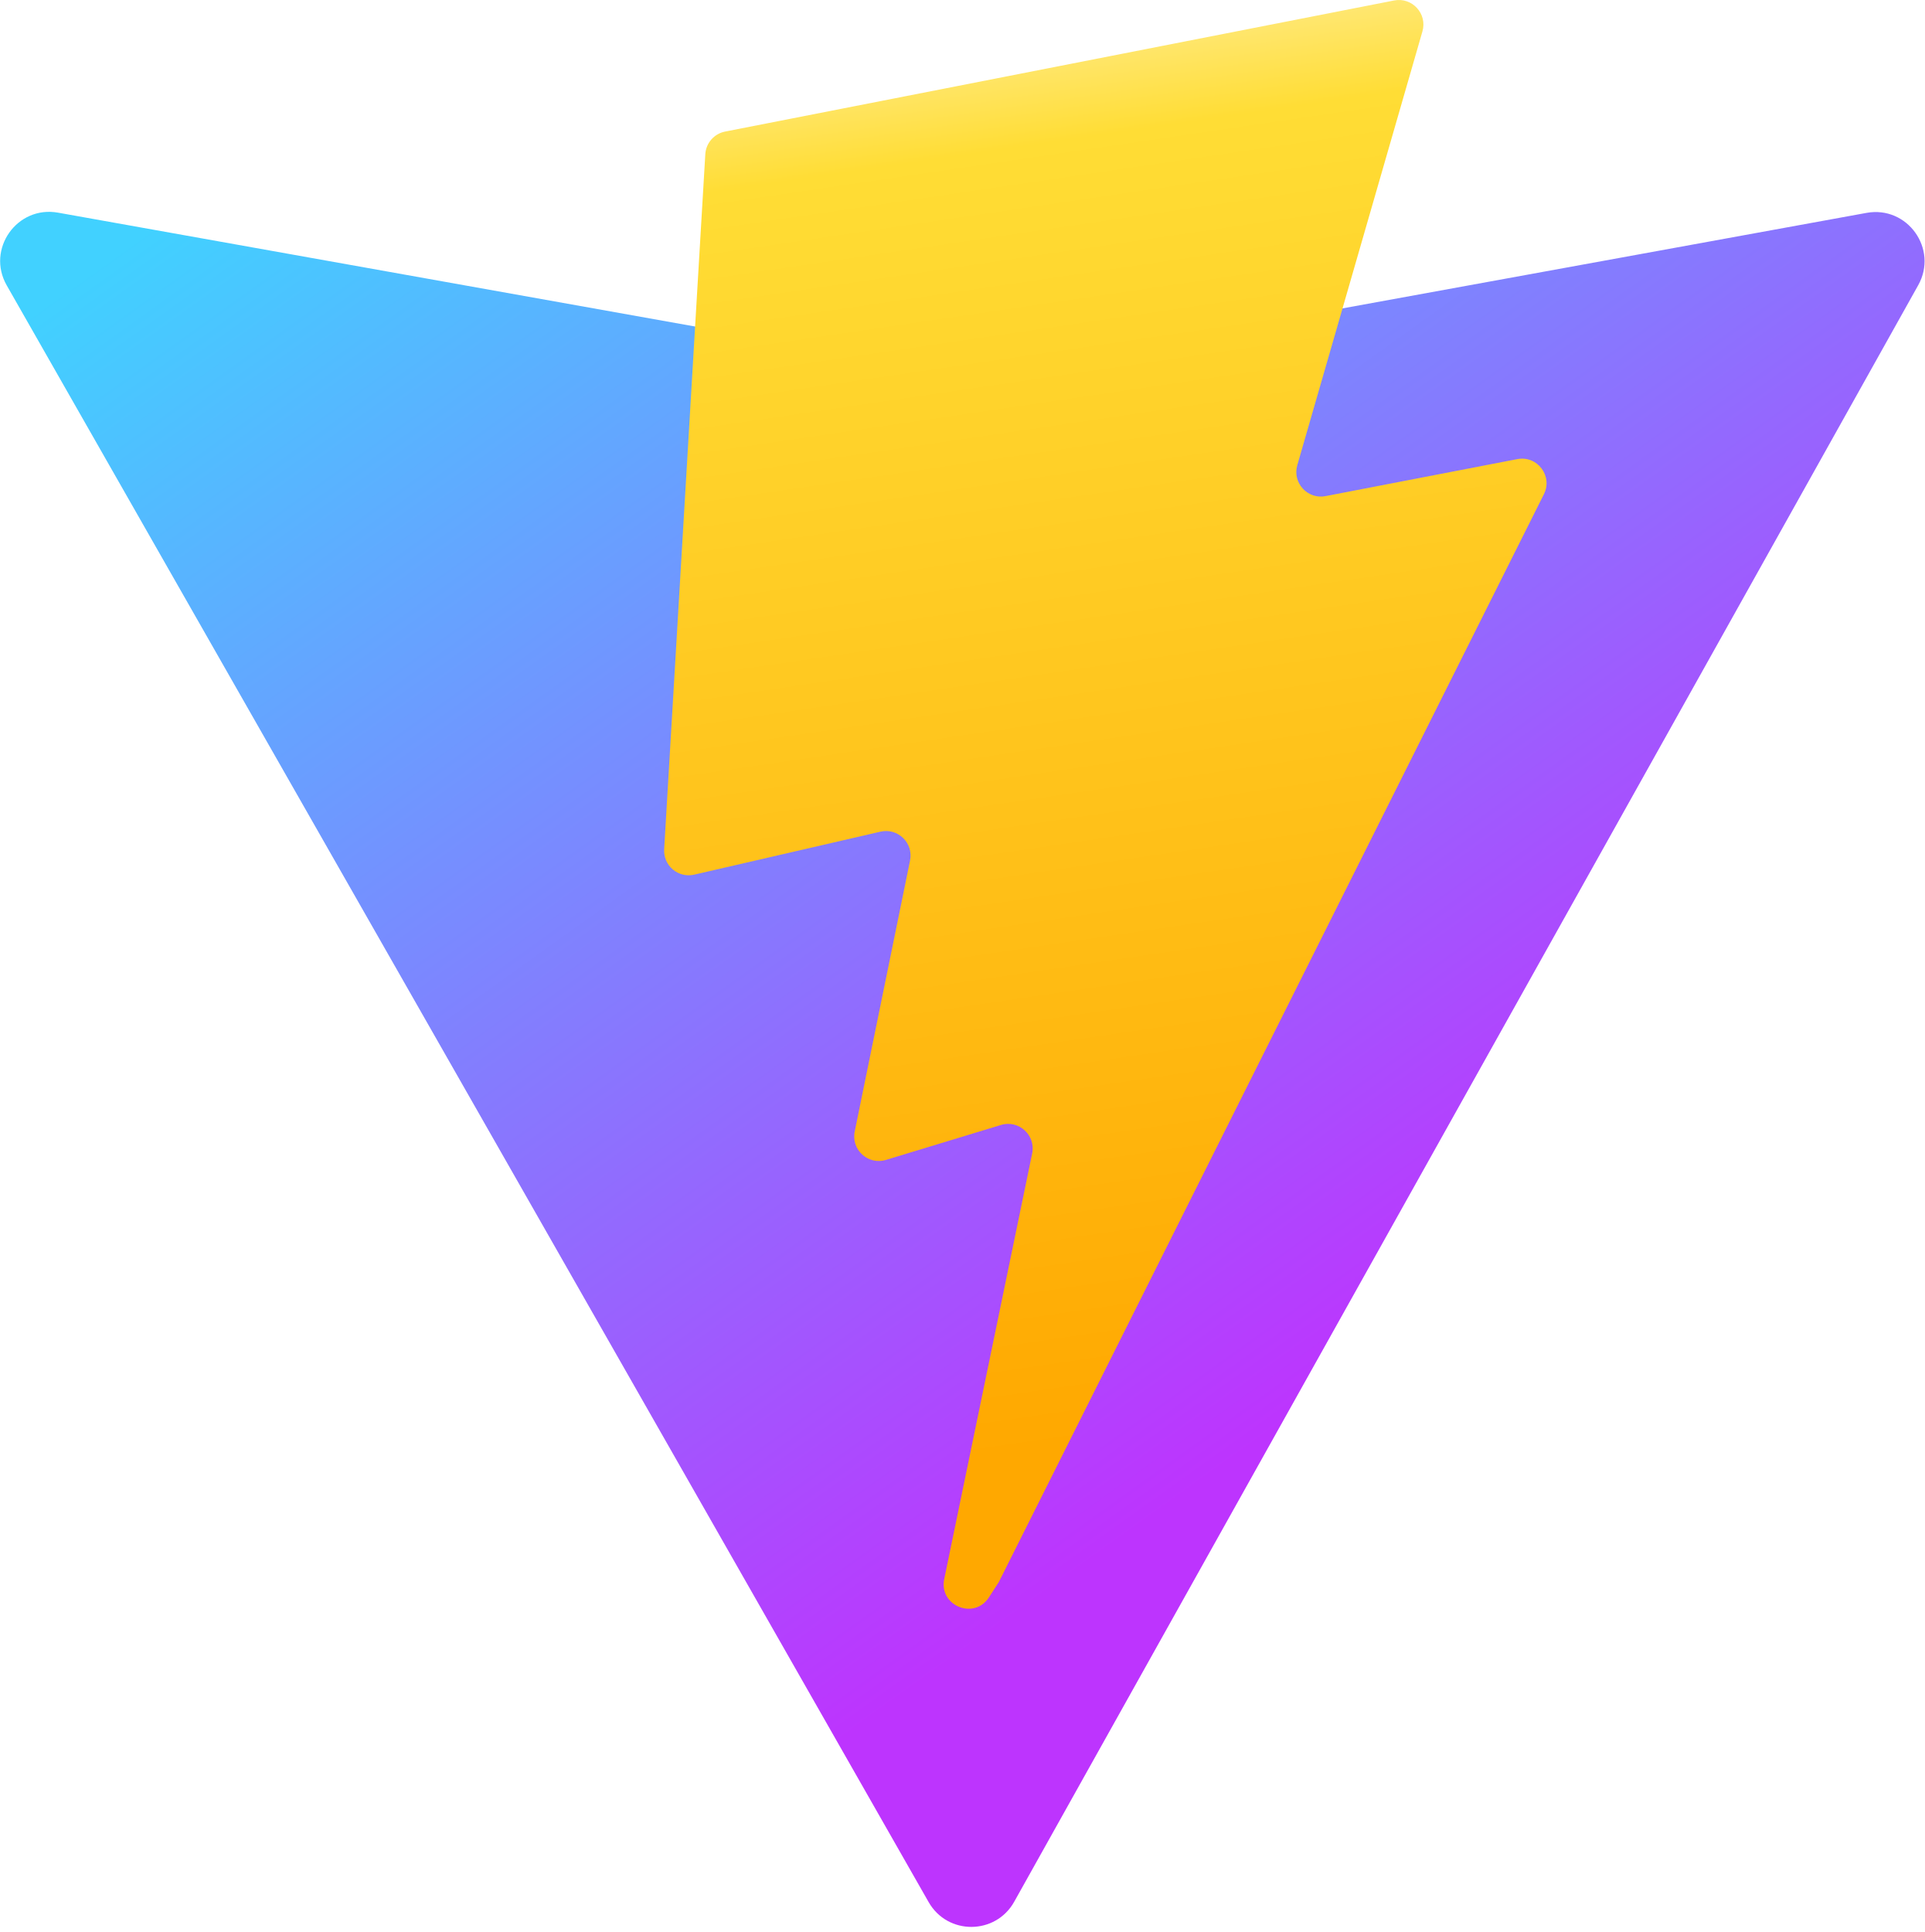
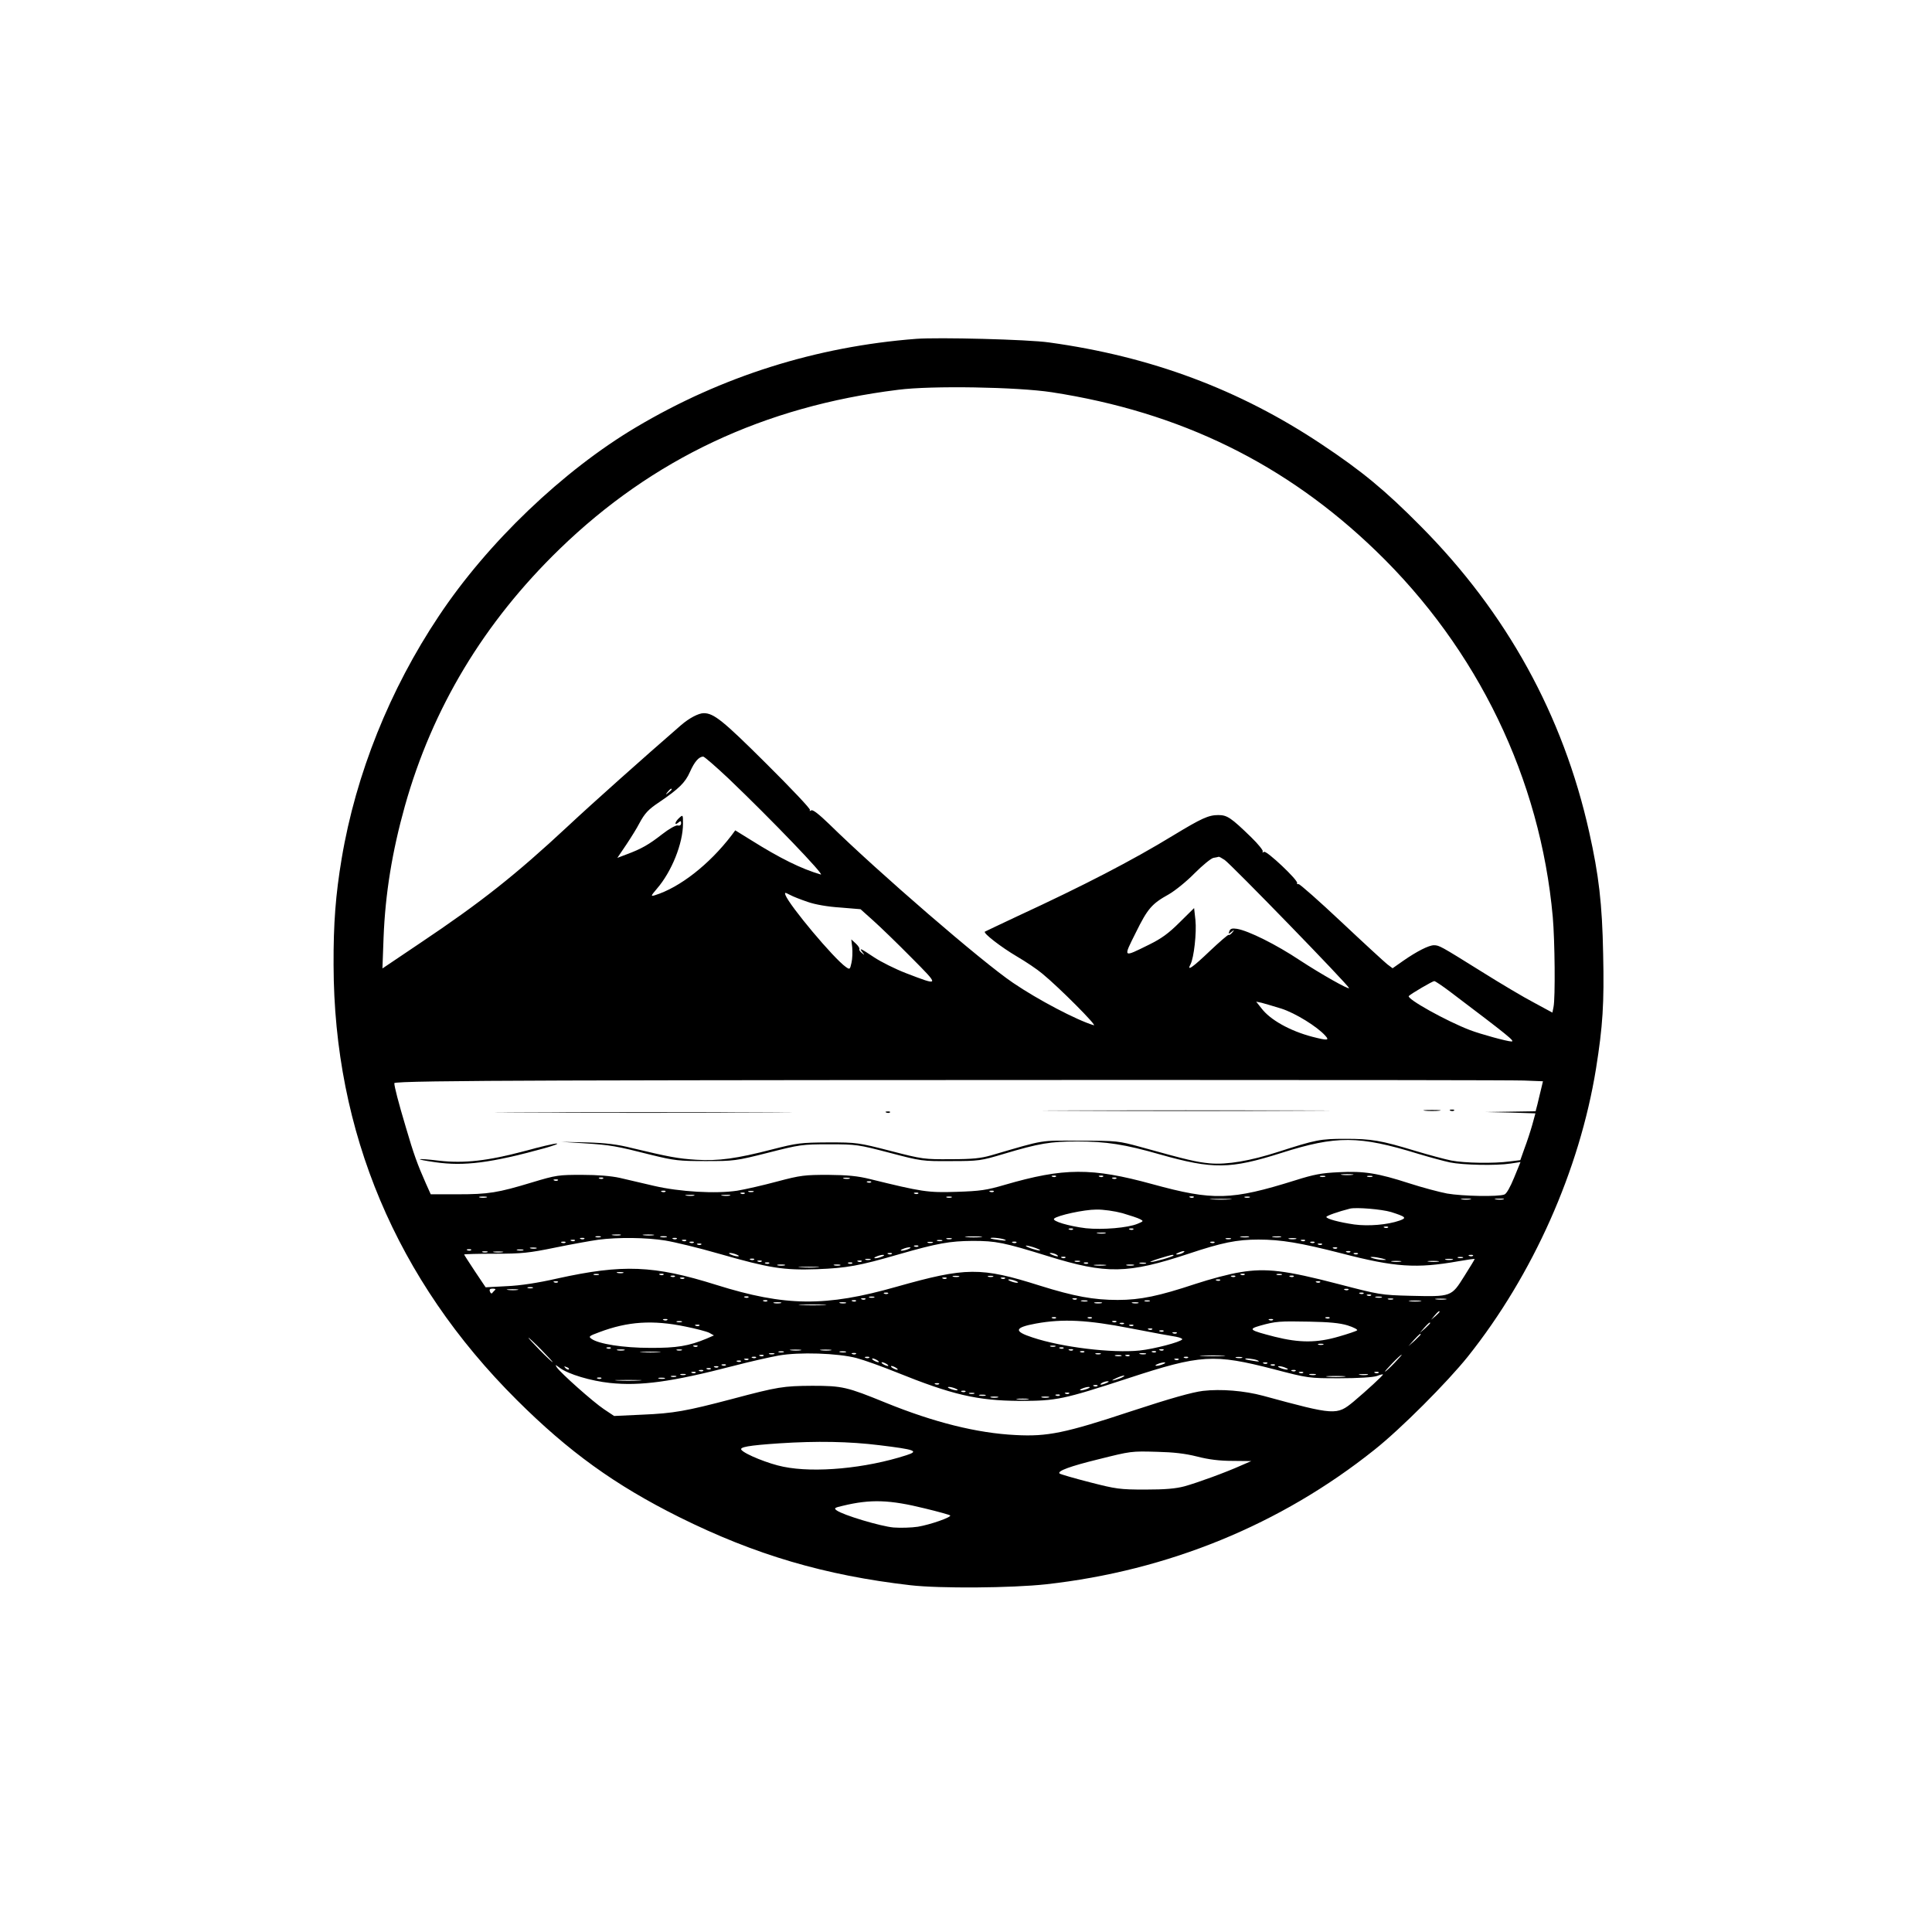
- <svg xmlns="http://www.w3.org/2000/svg" aria-hidden="true" role="img" class="iconify iconify--logos" width="31.88" height="32" preserveAspectRatio="xMidYMid meet" viewBox="0 0 256 257">
-   <defs>
-     <linearGradient id="IconifyId1813088fe1fbc01fb466" x1="-.828%" x2="57.636%" y1="7.652%" y2="78.411%">
-       <stop offset="0%" stop-color="#41D1FF" />
-       <stop offset="100%" stop-color="#BD34FE" />
-     </linearGradient>
-     <linearGradient id="IconifyId1813088fe1fbc01fb467" x1="43.376%" x2="50.316%" y1="2.242%" y2="89.03%">
-       <stop offset="0%" stop-color="#FFEA83" />
-       <stop offset="8.333%" stop-color="#FFDD35" />
-       <stop offset="100%" stop-color="#FFA800" />
-     </linearGradient>
-   </defs>
-   <path fill="url(#IconifyId1813088fe1fbc01fb466)" d="M255.153 37.938L134.897 252.976c-2.483 4.44-8.862 4.466-11.382.048L.875 37.958c-2.746-4.814 1.371-10.646 6.827-9.67l120.385 21.517a6.537 6.537 0 0 0 2.322-.004l117.867-21.483c5.438-.991 9.574 4.796 6.877 9.62Z" />
-   <path fill="url(#IconifyId1813088fe1fbc01fb467)" d="M185.432.063L96.44 17.501a3.268 3.268 0 0 0-2.634 3.014l-5.474 92.456a3.268 3.268 0 0 0 3.997 3.378l24.777-5.718c2.318-.535 4.413 1.507 3.936 3.838l-7.361 36.047c-.495 2.426 1.782 4.5 4.151 3.78l15.304-4.649c2.372-.72 4.652 1.36 4.15 3.788l-11.698 56.621c-.732 3.542 3.979 5.473 5.943 2.437l1.313-2.028l72.516-144.72c1.215-2.423-.88-5.186-3.54-4.672l-25.505 4.922c-2.396.462-4.435-1.77-3.759-4.114l16.646-57.705c.677-2.35-1.37-4.583-3.769-4.113Z" />
+ <svg xmlns="http://www.w3.org/2000/svg" version="1.0" width="1024pt" height="1024pt" viewBox="0 0 1024 1024" preserveAspectRatio="xMidYMid meet">
+   <g transform="translate(0,1024) scale(0.1,-0.1)" fill="#000000" stroke="none">
+     <path d="M4855 8444 c-530 -41 -1030 -199 -1483 -468 -389 -231 -788 -613 -1046 -1001 -260 -389 -440 -838 -515 -1285 -32 -191 -44 -344 -43 -565 2 -885 333 -1670 971 -2305 275 -274 520 -451 861 -621 402 -200 773 -309 1225 -361 156 -18 537 -15 720 5 646 72 1243 316 1740 713 140 111 386 358 495 494 345 433 592 988 679 1525 36 225 44 346 38 609 -5 267 -23 418 -74 646 -138 619 -438 1163 -893 1621 -189 191 -313 293 -525 434 -436 291 -906 466 -1445 540 -110 16 -587 28 -705 19z m720 -283 c681 -105 1240 -379 1718 -841 540 -521 871 -1208 937 -1940 11 -125 14 -429 4 -477 l-6 -30 -96 52 c-54 28 -180 103 -282 167 -215 134 -222 138 -250 138 -27 0 -90 -32 -162 -82 l-57 -40 -28 21 c-15 12 -125 113 -243 224 -118 111 -220 201 -227 201 -7 -1 -11 1 -8 5 8 14 -162 174 -175 166 -8 -5 -11 -4 -7 2 3 5 -24 39 -61 75 -108 105 -128 118 -175 118 -52 0 -90 -18 -237 -107 -221 -135 -477 -267 -825 -428 -93 -44 -172 -81 -175 -83 -10 -8 86 -82 169 -131 48 -28 109 -69 136 -92 89 -73 295 -280 272 -273 -90 27 -296 135 -428 225 -163 110 -714 586 -975 842 -54 52 -86 77 -94 72 -8 -5 -11 -4 -7 2 4 5 -101 116 -232 246 -230 229 -278 267 -331 267 -28 0 -77 -26 -121 -64 -196 -170 -473 -417 -599 -535 -277 -258 -460 -403 -784 -620 l-199 -134 6 164 c9 231 45 454 113 697 146 519 418 972 820 1362 493 478 1084 756 1794 844 177 23 632 15 815 -13z m-1713 -2048 c228 -218 514 -516 488 -508 -103 30 -216 86 -369 182 l-84 52 -20 -27 c-118 -154 -274 -276 -406 -317 -23 -7 -22 -4 11 35 78 90 138 240 138 344 0 48 0 49 -20 31 -23 -21 -28 -44 -5 -25 12 10 15 10 15 -3 0 -10 -7 -15 -18 -12 -10 2 -46 -18 -83 -47 -69 -54 -109 -77 -187 -106 l-50 -19 48 71 c26 39 57 89 68 111 29 54 48 75 107 114 103 70 137 103 162 160 24 54 47 80 70 81 6 0 67 -53 135 -117z m-302 -57 c0 -2 -8 -10 -17 -17 -16 -13 -17 -12 -4 4 13 16 21 21 21 13z m2931 -374 c35 -24 659 -666 659 -679 0 -10 -150 75 -260 147 -126 84 -273 157 -334 167 -25 4 -35 1 -40 -12 -6 -16 -4 -16 11 -4 16 13 17 12 4 -4 -8 -9 -16 -15 -19 -12 -3 2 -47 -36 -99 -85 -92 -88 -125 -111 -103 -71 18 34 33 168 26 235 l-7 63 -77 -76 c-59 -59 -97 -86 -162 -118 -140 -69 -138 -72 -70 64 63 128 85 153 175 203 33 19 94 68 136 111 42 42 87 79 100 82 13 2 26 5 29 6 3 0 16 -7 31 -17z m-2211 -222 c39 -14 108 -26 173 -30 l108 -9 67 -60 c37 -33 128 -121 202 -196 152 -153 152 -152 -28 -83 -57 22 -133 60 -169 84 -72 48 -82 53 -62 27 13 -16 12 -17 -3 -4 -10 7 -16 17 -13 21 2 4 -6 17 -19 29 l-24 22 5 -43 c2 -24 1 -60 -4 -81 -8 -36 -9 -37 -30 -22 -64 45 -297 323 -320 381 -5 15 -3 15 24 1 16 -9 58 -25 93 -37z m3408 -478 c308 -233 344 -262 323 -262 -22 0 -164 39 -219 60 -126 48 -339 167 -325 181 13 13 126 79 135 79 5 0 44 -26 86 -58z m-896 -88 c74 -24 189 -95 232 -143 24 -26 13 -27 -69 -6 -118 31 -224 90 -270 152 l-27 34 29 -6 c15 -4 63 -18 105 -31z m1284 -381 l102 -4 -10 -42 c-6 -23 -14 -59 -19 -79 l-10 -38 -132 -2 -132 -2 132 -3 131 -4 -17 -62 c-10 -35 -28 -90 -41 -124 l-22 -62 -57 -7 c-82 -11 -236 -9 -309 5 -35 7 -120 30 -190 51 -184 56 -233 64 -372 64 -133 0 -156 -5 -355 -69 -149 -48 -271 -69 -363 -61 -70 7 -116 17 -367 87 -117 32 -126 33 -320 33 -218 1 -179 8 -470 -77 -55 -16 -100 -21 -215 -21 -140 -1 -151 0 -320 44 -171 44 -179 45 -330 45 -146 -1 -164 -3 -297 -37 -189 -49 -285 -62 -402 -55 -96 6 -145 15 -341 62 -79 20 -139 27 -240 30 l-135 3 125 -8 c138 -9 166 -14 355 -62 119 -29 143 -32 285 -32 150 0 160 1 330 44 169 43 180 45 325 45 145 0 155 -2 320 -45 167 -44 173 -45 325 -44 150 0 159 2 280 38 187 56 248 66 388 66 155 0 253 -15 441 -69 280 -79 371 -78 642 8 292 93 412 92 724 -4 60 -18 137 -39 170 -46 68 -14 244 -18 322 -6 l52 8 -34 -83 c-20 -49 -40 -85 -51 -89 -32 -13 -224 -9 -304 5 -42 8 -132 32 -200 54 -167 54 -240 66 -374 59 -91 -4 -133 -12 -231 -43 -339 -106 -434 -109 -758 -20 -321 88 -469 87 -782 -4 -95 -28 -130 -33 -255 -37 -153 -5 -183 0 -460 68 -64 16 -118 21 -220 22 -124 0 -146 -2 -270 -35 -74 -20 -170 -42 -213 -49 -113 -17 -306 -6 -442 26 -60 14 -141 33 -180 42 -45 10 -117 16 -200 16 -124 0 -136 -1 -265 -40 -182 -55 -230 -63 -395 -63 l-142 0 -26 58 c-44 99 -65 157 -105 294 -41 137 -62 219 -62 237 0 8 278 12 898 14 1420 4 4977 4 5088 0z m-908 -500 c-16 -2 -40 -2 -55 0 -16 2 -3 4 27 4 30 0 43 -2 28 -4z m-1571 -9 c-3 -3 -12 -4 -19 -1 -8 3 -5 6 6 6 11 1 17 -2 13 -5z m250 0 c-3 -3 -12 -4 -19 -1 -8 3 -5 6 6 6 11 1 17 -2 13 -5z m1176 -1 c-7 -2 -19 -2 -25 0 -7 3 -2 5 12 5 14 0 19 -2 13 -5z m250 0 c-7 -2 -19 -2 -25 0 -7 3 -2 5 12 5 14 0 19 -2 13 -5z m-4076 -9 c-3 -3 -12 -4 -19 -1 -8 3 -5 6 6 6 11 1 17 -2 13 -5z m1306 -1 c-7 -2 -21 -2 -30 0 -10 3 -4 5 12 5 17 0 24 -2 18 -5z m1414 1 c-3 -3 -12 -4 -19 -1 -8 3 -5 6 6 6 11 1 17 -2 13 -5z m-2960 -10 c-3 -3 -12 -4 -19 -1 -8 3 -5 6 6 6 11 1 17 -2 13 -5z m1660 -10 c-3 -3 -12 -4 -19 -1 -8 3 -5 6 6 6 11 1 17 -2 13 -5z m-1090 -50 c-3 -3 -12 -4 -19 -1 -8 3 -5 6 6 6 11 1 17 -2 13 -5z m466 -1 c-7 -2 -19 -2 -25 0 -7 3 -2 5 12 5 14 0 19 -2 13 -5z m1274 1 c-3 -3 -12 -4 -19 -1 -8 3 -5 6 6 6 11 1 17 -2 13 -5z m-1320 -10 c-3 -3 -12 -4 -19 -1 -8 3 -5 6 6 6 11 1 17 -2 13 -5z m920 0 c-3 -3 -12 -4 -19 -1 -8 3 -5 6 6 6 11 1 17 -2 13 -5z m-1189 -11 c-10 -2 -28 -2 -40 0 -13 2 -5 4 17 4 22 1 32 -1 23 -4z m190 0 c-10 -2 -28 -2 -40 0 -13 2 -5 4 17 4 22 1 32 -1 23 -4z m-1290 -10 c-10 -2 -26 -2 -35 0 -10 3 -2 5 17 5 19 0 27 -2 18 -5z m2465 0 c-7 -2 -19 -2 -25 0 -7 3 -2 5 12 5 14 0 19 -2 13 -5z m1284 1 c-3 -3 -12 -4 -19 -1 -8 3 -5 6 6 6 11 1 17 -2 13 -5z m296 -1 c-7 -2 -19 -2 -25 0 -7 3 -2 5 12 5 14 0 19 -2 13 -5z m-105 -10 c-27 -2 -69 -2 -95 0 -27 2 -5 3 47 3 52 0 74 -1 48 -3z m1275 0 c-13 -2 -33 -2 -45 0 -13 2 -3 4 22 4 25 0 35 -2 23 -4z m175 0 c-10 -2 -28 -2 -40 0 -13 2 -5 4 17 4 22 1 32 -1 23 -4z m-595 -67 c78 -25 85 -31 46 -45 -65 -23 -166 -31 -241 -21 -82 12 -148 30 -148 40 0 6 62 28 125 44 34 8 167 -3 218 -18z m-1424 -6 c41 -12 83 -26 94 -32 19 -10 18 -11 -13 -24 -51 -22 -186 -33 -274 -24 -91 11 -182 38 -169 51 17 17 159 48 223 48 37 1 98 -8 139 -19z m1408 -76 c-3 -3 -12 -4 -19 -1 -8 3 -5 6 6 6 11 1 17 -2 13 -5z m-1670 -10 c-3 -3 -12 -4 -19 -1 -8 3 -5 6 6 6 11 1 17 -2 13 -5z m320 0 c-3 -3 -12 -4 -19 -1 -8 3 -5 6 6 6 11 1 17 -2 13 -5z m-149 -21 c-10 -2 -28 -2 -40 0 -13 2 -5 4 17 4 22 1 32 -1 23 -4z m-2570 -10 c-10 -2 -28 -2 -40 0 -13 2 -5 4 17 4 22 1 32 -1 23 -4z m175 0 c-13 -2 -35 -2 -50 0 -16 2 -5 4 22 4 28 0 40 -2 28 -4z m-280 -10 c-7 -2 -19 -2 -25 0 -7 3 -2 5 12 5 14 0 19 -2 13 -5z m350 0 c-7 -2 -21 -2 -30 0 -10 3 -4 5 12 5 17 0 24 -2 18 -5z m1665 0 c-21 -2 -55 -2 -75 0 -21 2 -4 4 37 4 41 0 58 -2 38 -4z m1420 0 c-10 -2 -28 -2 -40 0 -13 2 -5 4 17 4 22 1 32 -1 23 -4z m170 0 c-10 -2 -28 -2 -40 0 -13 2 -5 4 17 4 22 1 32 -1 23 -4z m-3691 -9 c-3 -3 -12 -4 -19 -1 -8 3 -5 6 6 6 11 1 17 -2 13 -5z m429 -9 c49 -8 178 -39 285 -70 270 -77 341 -88 519 -82 158 6 224 18 431 78 209 60 273 71 394 72 124 0 164 -8 400 -81 310 -96 421 -94 745 13 177 59 255 75 370 75 120 0 221 -17 440 -73 285 -74 398 -81 619 -42 47 8 86 14 87 12 1 -1 -24 -42 -55 -91 -69 -110 -67 -109 -286 -104 -156 4 -165 6 -380 62 -280 73 -386 86 -521 63 -55 -8 -162 -37 -238 -62 -193 -64 -291 -85 -412 -85 -128 0 -231 19 -413 76 -313 99 -391 98 -759 -6 -375 -107 -590 -105 -956 10 -331 104 -496 110 -841 34 -105 -24 -198 -38 -270 -41 l-111 -6 -57 85 c-31 47 -57 87 -57 89 0 2 73 4 163 4 143 0 181 4 322 33 88 18 189 36 225 41 105 14 258 12 356 -4z m61 9 c-3 -3 -12 -4 -19 -1 -8 3 -5 6 6 6 11 1 17 -2 13 -5z m1456 -1 c-7 -2 -19 -2 -25 0 -7 3 -2 5 12 5 14 0 19 -2 13 -5z m282 -3 c13 -6 5 -7 -25 -3 -25 3 -47 7 -49 9 -9 8 55 2 74 -6z m1198 3 c-7 -2 -19 -2 -25 0 -7 3 -2 5 12 5 14 0 19 -2 13 -5z m345 0 c-10 -2 -26 -2 -35 0 -10 3 -2 5 17 5 19 0 27 -2 18 -5z m-3821 -9 c-3 -3 -12 -4 -19 -1 -8 3 -5 6 6 6 11 1 17 -2 13 -5z m590 0 c-3 -3 -12 -4 -19 -1 -8 3 -5 6 6 6 11 1 17 -2 13 -5z m1356 -1 c-7 -2 -19 -2 -25 0 -7 3 -2 5 12 5 14 0 19 -2 13 -5z m1924 1 c-3 -3 -12 -4 -19 -1 -8 3 -5 6 6 6 11 1 17 -2 13 -5z m-3920 -10 c-3 -3 -12 -4 -19 -1 -8 3 -5 6 6 6 11 1 17 -2 13 -5z m680 0 c-3 -3 -12 -4 -19 -1 -8 3 -5 6 6 6 11 1 17 -2 13 -5z m1266 -1 c-7 -2 -19 -2 -25 0 -7 3 -2 5 12 5 14 0 19 -2 13 -5z m444 1 c-3 -3 -12 -4 -19 -1 -8 3 -5 6 6 6 11 1 17 -2 13 -5z m1050 0 c-3 -3 -12 -4 -19 -1 -8 3 -5 6 6 6 11 1 17 -2 13 -5z m530 0 c-3 -3 -12 -4 -19 -1 -8 3 -5 6 6 6 11 1 17 -2 13 -5z m-3250 -10 c-3 -3 -12 -4 -19 -1 -8 3 -5 6 6 6 11 1 17 -2 13 -5z m3290 0 c-3 -3 -12 -4 -19 -1 -8 3 -5 6 6 6 11 1 17 -2 13 -5z m-2140 -10 c-3 -3 -12 -4 -19 -1 -8 3 -5 6 6 6 11 1 17 -2 13 -5z m623 -9 c19 -7 28 -13 20 -13 -8 0 -31 6 -50 13 -19 7 -28 13 -20 13 8 0 31 -6 50 -13z m-2647 -2 c-7 -2 -21 -2 -30 0 -10 3 -4 5 12 5 17 0 24 -2 18 -5z m1972 -3 c-11 -5 -27 -9 -35 -9 -9 0 -8 4 5 9 11 5 27 9 35 9 9 0 8 -4 -5 -9z m2272 4 c-3 -3 -12 -4 -19 -1 -8 3 -5 6 6 6 11 1 17 -2 13 -5z m-4590 -10 c-3 -3 -12 -4 -19 -1 -8 3 -5 6 6 6 11 1 17 -2 13 -5z m276 -1 c-7 -2 -21 -2 -30 0 -10 3 -4 5 12 5 17 0 24 -2 18 -5z m-190 -10 c-7 -2 -19 -2 -25 0 -7 3 -2 5 12 5 14 0 19 -2 13 -5z m80 0 c-13 -2 -33 -2 -45 0 -13 2 -3 4 22 4 25 0 35 -2 23 -4z m3607 -3 c-8 -5 -22 -9 -30 -9 -10 0 -8 3 5 9 27 12 43 12 25 0z m887 4 c-3 -3 -12 -4 -19 -1 -8 3 -5 6 6 6 11 1 17 -2 13 -5z m-3252 -14 c13 -5 14 -9 5 -9 -8 0 -24 4 -35 9 -13 5 -14 9 -5 9 8 0 24 -4 35 -9z m822 4 c-3 -3 -12 -4 -19 -1 -8 3 -5 6 6 6 11 1 17 -2 13 -5z m873 -4 c18 -12 2 -12 -25 0 -13 6 -15 9 -5 9 8 0 22 -4 30 -9z m1597 4 c-3 -3 -12 -4 -19 -1 -8 3 -5 6 6 6 11 1 17 -2 13 -5z m-2522 -14 c-11 -5 -27 -9 -35 -9 -9 0 -8 4 5 9 11 5 27 9 35 9 9 0 8 -4 -5 -9z m1545 6 c0 -6 -105 -36 -122 -35 -7 0 14 9 47 19 66 20 75 22 75 16z m1587 -2 c-3 -3 -12 -4 -19 -1 -8 3 -5 6 6 6 11 1 17 -2 13 -5z m-2160 -10 c-3 -3 -12 -4 -19 -1 -8 3 -5 6 6 6 11 1 17 -2 13 -5z m1678 -4 c27 -7 27 -8 5 -8 -14 0 -36 4 -50 8 -20 6 -21 8 -5 8 11 0 34 -4 50 -8z m428 3 c-7 -2 -19 -2 -25 0 -7 3 -2 5 12 5 14 0 19 -2 13 -5z m-3756 -9 c-3 -3 -12 -4 -19 -1 -8 3 -5 6 6 6 11 1 17 -2 13 -5z m616 -1 c-7 -2 -19 -2 -25 0 -7 3 -2 5 12 5 14 0 19 -2 13 -5z m3085 0 c-10 -2 -26 -2 -35 0 -10 3 -2 5 17 5 19 0 27 -2 18 -5z m-3661 -9 c-3 -3 -12 -4 -19 -1 -8 3 -5 6 6 6 11 1 17 -2 13 -5z m530 0 c-3 -3 -12 -4 -19 -1 -8 3 -5 6 6 6 11 1 17 -2 13 -5z m1156 -1 c-7 -2 -19 -2 -25 0 -7 3 -2 5 12 5 14 0 19 -2 13 -5z m1700 0 c-13 -2 -33 -2 -45 0 -13 2 -3 4 22 4 25 0 35 -2 23 -4z m200 0 c-13 -2 -35 -2 -50 0 -16 2 -5 4 22 4 28 0 40 -2 28 -4z m-3546 -9 c-3 -3 -12 -4 -19 -1 -8 3 -5 6 6 6 11 1 17 -2 13 -5z m440 0 c-3 -3 -12 -4 -19 -1 -8 3 -5 6 6 6 11 1 17 -2 13 -5z m1250 0 c-3 -3 -12 -4 -19 -1 -8 3 -5 6 6 6 11 1 17 -2 13 -5z m306 -1 c-7 -2 -21 -2 -30 0 -10 3 -4 5 12 5 17 0 24 -2 18 -5z m-1915 -10 c-10 -2 -26 -2 -35 0 -10 3 -2 5 17 5 19 0 27 -2 18 -5z m295 0 c-7 -2 -21 -2 -30 0 -10 3 -4 5 12 5 17 0 24 -2 18 -5z m1405 0 c-16 -2 -40 -2 -55 0 -16 2 -3 4 27 4 30 0 43 -2 28 -4z m150 0 c-10 -2 -26 -2 -35 0 -10 3 -2 5 17 5 19 0 27 -2 18 -5z m-1675 -10 c-23 -2 -64 -2 -90 0 -26 2 -7 3 42 3 50 0 71 -1 48 -3z m-1030 -30 c-7 -2 -21 -2 -30 0 -10 3 -4 5 12 5 17 0 24 -2 18 -5z m-130 -10 c-7 -2 -19 -2 -25 0 -7 3 -2 5 12 5 14 0 19 -2 13 -5z m344 1 c-3 -3 -12 -4 -19 -1 -8 3 -5 6 6 6 11 1 17 -2 13 -5z m3080 0 c-3 -3 -12 -4 -19 -1 -8 3 -5 6 6 6 11 1 17 -2 13 -5z m196 -1 c-7 -2 -19 -2 -25 0 -7 3 -2 5 12 5 14 0 19 -2 13 -5z m-3216 -9 c-3 -3 -12 -4 -19 -1 -8 3 -5 6 6 6 11 1 17 -2 13 -5z m1506 -1 c-7 -2 -21 -2 -30 0 -10 3 -4 5 12 5 17 0 24 -2 18 -5z m180 0 c-7 -2 -19 -2 -25 0 -7 3 -2 5 12 5 14 0 19 -2 13 -5z m1284 1 c-3 -3 -12 -4 -19 -1 -8 3 -5 6 6 6 11 1 17 -2 13 -5z m310 0 c-3 -3 -12 -4 -19 -1 -8 3 -5 6 6 6 11 1 17 -2 13 -5z m-3230 -10 c-3 -3 -12 -4 -19 -1 -8 3 -5 6 6 6 11 1 17 -2 13 -5z m1390 0 c-3 -3 -12 -4 -19 -1 -8 3 -5 6 6 6 11 1 17 -2 13 -5z m310 0 c-3 -3 -12 -4 -19 -1 -8 3 -5 6 6 6 11 1 17 -2 13 -5z m58 -14 c13 -5 14 -9 5 -9 -8 0 -24 4 -35 9 -13 5 -14 9 -5 9 8 0 24 -4 35 -9z m1082 4 c-3 -3 -12 -4 -19 -1 -8 3 -5 6 6 6 11 1 17 -2 13 -5z m-3510 -10 c-3 -3 -12 -4 -19 -1 -8 3 -5 6 6 6 11 1 17 -2 13 -5z m4040 0 c-3 -3 -12 -4 -19 -1 -8 3 -5 6 6 6 11 1 17 -2 13 -5z m-4174 -31 c-7 -2 -19 -2 -25 0 -7 3 -2 5 12 5 14 0 19 -2 13 -5z m-199 -10 c-5 -5 -12 -12 -15 -16 -3 -5 -9 -2 -12 7 -5 12 0 16 15 16 12 0 17 -3 12 -7z m119 0 c-13 -2 -35 -2 -50 0 -16 2 -5 4 22 4 28 0 40 -2 28 -4z m4404 1 c-3 -3 -12 -4 -19 -1 -8 3 -5 6 6 6 11 1 17 -2 13 -5z m-2440 -20 c-3 -3 -12 -4 -19 -1 -8 3 -5 6 6 6 11 1 17 -2 13 -5z m2520 0 c-3 -3 -12 -4 -19 -1 -8 3 -5 6 6 6 11 1 17 -2 13 -5z m40 -10 c-3 -3 -12 -4 -19 -1 -8 3 -5 6 6 6 11 1 17 -2 13 -5z m-3300 -10 c-3 -3 -12 -4 -19 -1 -8 3 -5 6 6 6 11 1 17 -2 13 -5z m666 -1 c-7 -2 -19 -2 -25 0 -7 3 -2 5 12 5 14 0 19 -2 13 -5z m2690 0 c-7 -2 -21 -2 -30 0 -10 3 -4 5 12 5 17 0 24 -2 18 -5z m-2736 -9 c-3 -3 -12 -4 -19 -1 -8 3 -5 6 6 6 11 1 17 -2 13 -5z m1120 0 c-3 -3 -12 -4 -19 -1 -8 3 -5 6 6 6 11 1 17 -2 13 -5z m1676 -1 c-7 -2 -19 -2 -25 0 -7 3 -2 5 12 5 14 0 19 -2 13 -5z m280 0 c-13 -2 -35 -2 -50 0 -16 2 -5 4 22 4 28 0 40 -2 28 -4z m-3596 -9 c-3 -3 -12 -4 -19 -1 -8 3 -5 6 6 6 11 1 17 -2 13 -5z m470 0 c-3 -3 -12 -4 -19 -1 -8 3 -5 6 6 6 11 1 17 -2 13 -5z m1226 -1 c-7 -2 -21 -2 -30 0 -10 3 -4 5 12 5 17 0 24 -2 18 -5z m330 0 c-7 -2 -19 -2 -25 0 -7 3 -2 5 12 5 14 0 19 -2 13 -5z m1435 0 c-16 -2 -40 -2 -55 0 -16 2 -3 4 27 4 30 0 43 -2 28 -4z m-3390 -10 c-10 -2 -26 -2 -35 0 -10 3 -2 5 17 5 19 0 27 -2 18 -5z m345 0 c-7 -2 -21 -2 -30 0 -10 3 -4 5 12 5 17 0 24 -2 18 -5z m1355 0 c-10 -2 -26 -2 -35 0 -10 3 -2 5 17 5 19 0 27 -2 18 -5z m195 0 c-7 -2 -21 -2 -30 0 -10 3 -4 5 12 5 17 0 24 -2 18 -5z m-1665 -10 c-32 -2 -86 -2 -120 0 -35 2 -9 3 57 3 66 0 94 -1 63 -3z m3262 -36 c0 -2 -10 -12 -22 -23 l-23 -19 19 23 c18 21 26 27 26 19z m-2033 -33 c-3 -3 -12 -4 -19 -1 -8 3 -5 6 6 6 11 1 17 -2 13 -5z m190 0 c-3 -3 -12 -4 -19 -1 -8 3 -5 6 6 6 11 1 17 -2 13 -5z m1260 0 c-3 -3 -12 -4 -19 -1 -8 3 -5 6 6 6 11 1 17 -2 13 -5z m-3510 -10 c-3 -3 -12 -4 -19 -1 -8 3 -5 6 6 6 11 1 17 -2 13 -5z m3210 0 c-3 -3 -12 -4 -19 -1 -8 3 -5 6 6 6 11 1 17 -2 13 -5z m-3134 -11 c-7 -2 -19 -2 -25 0 -7 3 -2 5 12 5 14 0 19 -2 13 -5z m2377 -33 c113 -22 222 -42 243 -45 21 -4 35 -10 33 -14 -9 -14 -149 -51 -226 -59 -145 -15 -411 17 -567 69 -102 33 -97 53 18 74 143 26 273 19 499 -25z m-73 34 c-3 -3 -12 -4 -19 -1 -8 3 -5 6 6 6 11 1 17 -2 13 -5z m1226 -19 c32 -10 54 -22 50 -26 -4 -4 -48 -19 -97 -33 -116 -34 -208 -34 -340 -1 -136 35 -142 40 -76 59 82 23 102 24 260 21 104 -2 161 -7 203 -20z m-3510 -6 c55 -11 112 -26 126 -33 l25 -14 -39 -17 c-94 -39 -158 -50 -300 -49 -143 0 -273 21 -310 48 -17 12 -13 15 41 35 151 57 283 66 457 30z m2324 15 c-3 -3 -12 -4 -19 -1 -8 3 -5 6 6 6 11 1 17 -2 13 -5z m1623 3 c0 -2 -12 -14 -27 -28 l-28 -24 24 28 c23 25 31 32 31 24z m-3873 -13 c-3 -3 -12 -4 -19 -1 -8 3 -5 6 6 6 11 1 17 -2 13 -5z m2300 0 c-3 -3 -12 -4 -19 -1 -8 3 -5 6 6 6 11 1 17 -2 13 -5z m100 -20 c-3 -3 -12 -4 -19 -1 -8 3 -5 6 6 6 11 1 17 -2 13 -5z m60 -10 c-3 -3 -12 -4 -19 -1 -8 3 -5 6 6 6 11 1 17 -2 13 -5z m70 -10 c-3 -3 -12 -4 -19 -1 -8 3 -5 6 6 6 11 1 17 -2 13 -5z m1293 -7 c0 -2 -15 -16 -32 -33 l-33 -29 29 33 c28 30 36 37 36 29z m-4660 -82 c35 -36 62 -65 59 -65 -2 0 -34 29 -69 65 -35 36 -62 65 -59 65 2 0 34 -29 69 -65z m4143 28 c-7 -2 -19 -2 -25 0 -7 3 -2 5 12 5 14 0 19 -2 13 -5z m-3316 -9 c-3 -3 -12 -4 -19 -1 -8 3 -5 6 6 6 11 1 17 -2 13 -5z m1896 -1 c-7 -2 -19 -2 -25 0 -7 3 -2 5 12 5 14 0 19 -2 13 -5z m-2356 -9 c-3 -3 -12 -4 -19 -1 -8 3 -5 6 6 6 11 1 17 -2 13 -5z m2400 0 c-3 -3 -12 -4 -19 -1 -8 3 -5 6 6 6 11 1 17 -2 13 -5z m-2329 -11 c-10 -2 -26 -2 -35 0 -10 3 -2 5 17 5 19 0 27 -2 18 -5z m305 0 c-7 -2 -19 -2 -25 0 -7 3 -2 5 12 5 14 0 19 -2 13 -5z m630 0 c-13 -2 -35 -2 -50 0 -16 2 -5 4 22 4 28 0 40 -2 28 -4z m160 0 c-13 -2 -35 -2 -50 0 -16 2 -5 4 22 4 28 0 40 -2 28 -4z m1284 1 c-3 -3 -12 -4 -19 -1 -8 3 -5 6 6 6 11 1 17 -2 13 -5z m480 0 c-3 -3 -12 -4 -19 -1 -8 3 -5 6 6 6 11 1 17 -2 13 -5z m-2674 -11 c-23 -2 -64 -2 -90 0 -26 2 -7 3 42 3 50 0 71 -1 48 -3z m660 0 c-7 -2 -19 -2 -25 0 -7 3 -2 5 12 5 14 0 19 -2 13 -5z m330 0 c-7 -2 -21 -2 -30 0 -10 3 -4 5 12 5 17 0 24 -2 18 -5z m1264 1 c-3 -3 -12 -4 -19 -1 -8 3 -5 6 6 6 11 1 17 -2 13 -5z m380 0 c-3 -3 -12 -4 -19 -1 -8 3 -5 6 6 6 11 1 17 -2 13 -5z m-2024 -11 c-7 -2 -19 -2 -25 0 -7 3 -2 5 12 5 14 0 19 -2 13 -5z m437 -21 c41 -11 136 -45 210 -75 297 -120 431 -151 655 -152 195 0 228 7 575 120 384 126 453 130 771 48 184 -48 184 -48 349 -48 102 0 177 5 198 12 17 7 32 10 32 8 0 -6 -86 -85 -156 -144 -89 -73 -97 -73 -479 31 -100 27 -224 37 -319 26 -57 -7 -171 -39 -381 -108 -350 -116 -444 -135 -612 -126 -204 10 -432 67 -688 171 -206 84 -230 90 -390 90 -153 -1 -181 -5 -425 -70 -243 -64 -309 -76 -475 -83 l-150 -7 -54 36 c-57 38 -230 192 -250 222 -10 16 -8 15 16 -3 46 -34 164 -69 266 -80 162 -17 329 6 653 90 88 23 195 47 239 55 110 20 316 13 415 -13z m-3 22 c-3 -3 -12 -4 -19 -1 -8 3 -5 6 6 6 11 1 17 -2 13 -5z m1296 -1 c-7 -2 -19 -2 -25 0 -7 3 -2 5 12 5 14 0 19 -2 13 -5z m240 0 c-7 -2 -21 -2 -30 0 -10 3 -4 5 12 5 17 0 24 -2 18 -5z m-2026 -9 c-3 -3 -12 -4 -19 -1 -8 3 -5 6 6 6 11 1 17 -2 13 -5z m1896 -1 c-7 -2 -21 -2 -30 0 -10 3 -4 5 12 5 17 0 24 -2 18 -5z m44 1 c-3 -3 -12 -4 -19 -1 -8 3 -5 6 6 6 11 1 17 -2 13 -5z m496 -1 c-29 -2 -78 -2 -110 0 -32 2 -8 3 52 3 61 0 87 -1 58 -3z m907 -38 c-24 -25 -46 -45 -49 -45 -3 0 15 20 39 45 24 25 46 45 49 45 3 0 -15 -20 -39 -45z m-3383 29 c-3 -3 -12 -4 -19 -1 -8 3 -5 6 6 6 11 1 17 -2 13 -5z m600 0 c-3 -3 -12 -4 -19 -1 -8 3 -5 6 6 6 11 1 17 -2 13 -5z m1690 0 c-3 -3 -12 -4 -19 -1 -8 3 -5 6 6 6 11 1 17 -2 13 -5z m286 -1 c-7 -2 -21 -2 -30 0 -10 3 -4 5 12 5 17 0 24 -2 18 -5z m-2616 -9 c-3 -3 -12 -4 -19 -1 -8 3 -5 6 6 6 11 1 17 -2 13 -5z m683 -4 c8 -5 11 -10 5 -10 -5 0 -17 5 -25 10 -8 5 -10 10 -5 10 6 0 17 -5 25 -10z m1597 4 c-3 -3 -12 -4 -19 -1 -8 3 -5 6 6 6 11 1 17 -2 13 -5z m418 -4 c14 -7 8 -8 -20 -3 -22 3 -42 7 -44 9 -9 8 45 2 64 -6z m-2738 -6 c-3 -3 -12 -4 -19 -1 -8 3 -5 6 6 6 11 1 17 -2 13 -5z m773 -14 c8 -5 11 -10 5 -10 -5 0 -17 5 -25 10 -8 5 -10 10 -5 10 6 0 17 -5 25 -10z m1465 0 c-11 -5 -27 -9 -35 -9 -9 0 -8 4 5 9 11 5 27 9 35 9 9 0 8 -4 -5 -9z m552 4 c-3 -3 -12 -4 -19 -1 -8 3 -5 6 6 6 11 1 17 -2 13 -5z m-2870 -10 c-3 -3 -12 -4 -19 -1 -8 3 -5 6 6 6 11 1 17 -2 13 -5z m2910 0 c-3 -3 -12 -4 -19 -1 -8 3 -5 6 6 6 11 1 17 -2 13 -5z m-3742 -22 c-3 -3 -11 0 -18 7 -9 10 -8 11 6 5 10 -3 15 -9 12 -12z m792 12 c-3 -3 -12 -4 -19 -1 -8 3 -5 6 6 6 11 1 17 -2 13 -5z m943 -4 c8 -5 11 -10 5 -10 -5 0 -17 5 -25 10 -8 5 -10 10 -5 10 6 0 17 -5 25 -10z m2065 0 c13 -5 14 -9 5 -9 -8 0 -24 4 -35 9 -13 5 -14 9 -5 9 8 0 24 -4 35 -9z m-3048 -6 c-3 -3 -12 -4 -19 -1 -8 3 -5 6 6 6 11 1 17 -2 13 -5z m-40 -10 c-3 -3 -12 -4 -19 -1 -8 3 -5 6 6 6 11 1 17 -2 13 -5z m3140 0 c-3 -3 -12 -4 -19 -1 -8 3 -5 6 6 6 11 1 17 -2 13 -5z m-3180 -10 c-3 -3 -12 -4 -19 -1 -8 3 -5 6 6 6 11 1 17 -2 13 -5z m3220 0 c-3 -3 -12 -4 -19 -1 -8 3 -5 6 6 6 11 1 17 -2 13 -5z m400 0 c-3 -3 -12 -4 -19 -1 -8 3 -5 6 6 6 11 1 17 -2 13 -5z m-3674 -11 c-7 -2 -19 -2 -25 0 -7 3 -2 5 12 5 14 0 19 -2 13 -5z m3340 0 c-7 -2 -21 -2 -30 0 -10 3 -4 5 12 5 17 0 24 -2 18 -5z m275 0 c-10 -2 -28 -2 -40 0 -13 2 -5 4 17 4 22 1 32 -1 23 -4z m-3665 -10 c-7 -2 -19 -2 -25 0 -7 3 -2 5 12 5 14 0 19 -2 13 -5z m2367 -2 c-8 -5 -26 -11 -40 -15 -21 -5 -20 -3 5 9 32 15 60 20 35 6z m1173 2 c-24 -2 -62 -2 -85 0 -24 2 -5 4 42 4 47 0 66 -2 43 -4z m-3936 -9 c-3 -3 -12 -4 -19 -1 -8 3 -5 6 6 6 11 1 17 -2 13 -5z m336 -1 c-7 -2 -21 -2 -30 0 -10 3 -4 5 12 5 17 0 24 -2 18 -5z m-135 -10 c-32 -2 -84 -2 -115 0 -32 2 -6 3 57 3 63 0 89 -1 58 -3z m2477 -13 c-27 -12 -43 -12 -25 0 8 5 22 9 30 9 10 0 8 -3 -5 -9z m-888 -6 c-3 -3 -12 -4 -19 -1 -8 3 -5 6 6 6 11 1 17 -2 13 -5z m840 -10 c-3 -3 -12 -4 -19 -1 -8 3 -5 6 6 6 11 1 17 -2 13 -5z m-752 -14 c13 -5 14 -9 5 -9 -8 0 -24 4 -35 9 -13 5 -14 9 -5 9 8 0 24 -4 35 -9z m700 0 c-11 -5 -27 -9 -35 -9 -9 0 -8 4 5 9 11 5 27 9 35 9 9 0 8 -4 -5 -9z m-648 -16 c-3 -3 -12 -4 -19 -1 -8 3 -5 6 6 6 11 1 17 -2 13 -5z m46 -11 c-7 -2 -19 -2 -25 0 -7 3 -2 5 12 5 14 0 19 -2 13 -5z m504 1 c-3 -3 -12 -4 -19 -1 -8 3 -5 6 6 6 11 1 17 -2 13 -5z m-444 -11 c-7 -2 -21 -2 -30 0 -10 3 -4 5 12 5 17 0 24 -2 18 -5z m394 1 c-3 -3 -12 -4 -19 -1 -8 3 -5 6 6 6 11 1 17 -2 13 -5z m-329 -11 c-10 -2 -26 -2 -35 0 -10 3 -2 5 17 5 19 0 27 -2 18 -5z m270 0 c-10 -2 -26 -2 -35 0 -10 3 -2 5 17 5 19 0 27 -2 18 -5z m-110 -10 c-16 -2 -40 -2 -55 0 -16 2 -3 4 27 4 30 0 43 -2 28 -4z m-786 -243 c189 -23 211 -31 142 -53 -216 -70 -486 -95 -652 -61 -77 15 -203 66 -222 89 -13 15 37 24 200 35 199 13 371 10 532 -10z m1683 -60 c62 -16 120 -23 188 -23 l99 -1 -53 -23 c-82 -37 -233 -92 -302 -111 -46 -12 -100 -17 -207 -17 -135 0 -155 3 -295 39 -82 21 -154 42 -159 46 -14 13 57 39 204 75 176 44 175 44 315 40 84 -2 147 -9 210 -25z m-1443 -275 c71 -17 131 -34 134 -37 9 -9 -105 -49 -171 -60 -33 -5 -91 -7 -129 -4 -68 6 -269 66 -302 91 -15 11 -11 14 33 24 148 36 249 32 435 -14z" />
+     <path d="M5673 4353 c340 -2 894 -2 1230 0 337 1 59 2 -618 2 -676 0 -952 -1 -612 -2z" />
+     <path d="M7553 4353 c20 -2 54 -2 75 0 20 2 3 4 -38 4 -41 0 -58 -2 -37 -4z" />
+     <path d="M7688 4353 c7 -3 16 -2 19 1 4 3 -2 6 -13 5 -11 0 -14 -3 -6 -6z" />
+     <path d="M2773 4343 c350 -2 924 -2 1275 0 350 1 63 2 -638 2 -701 0 -988 -1 -637 -2z" />
+     <path d="M4698 4343 c7 -3 16 -2 19 1 4 3 -2 6 -13 5 -11 0 -14 -3 -6 -6z" />
+     <path d="M2780 4139 c-195 -52 -320 -66 -452 -51 -125 15 -141 9 -21 -8 152 -22 295 -4 578 74 50 14 79 25 65 25 -14 0 -90 -18 -170 -40z" />
+   </g>
</svg>
